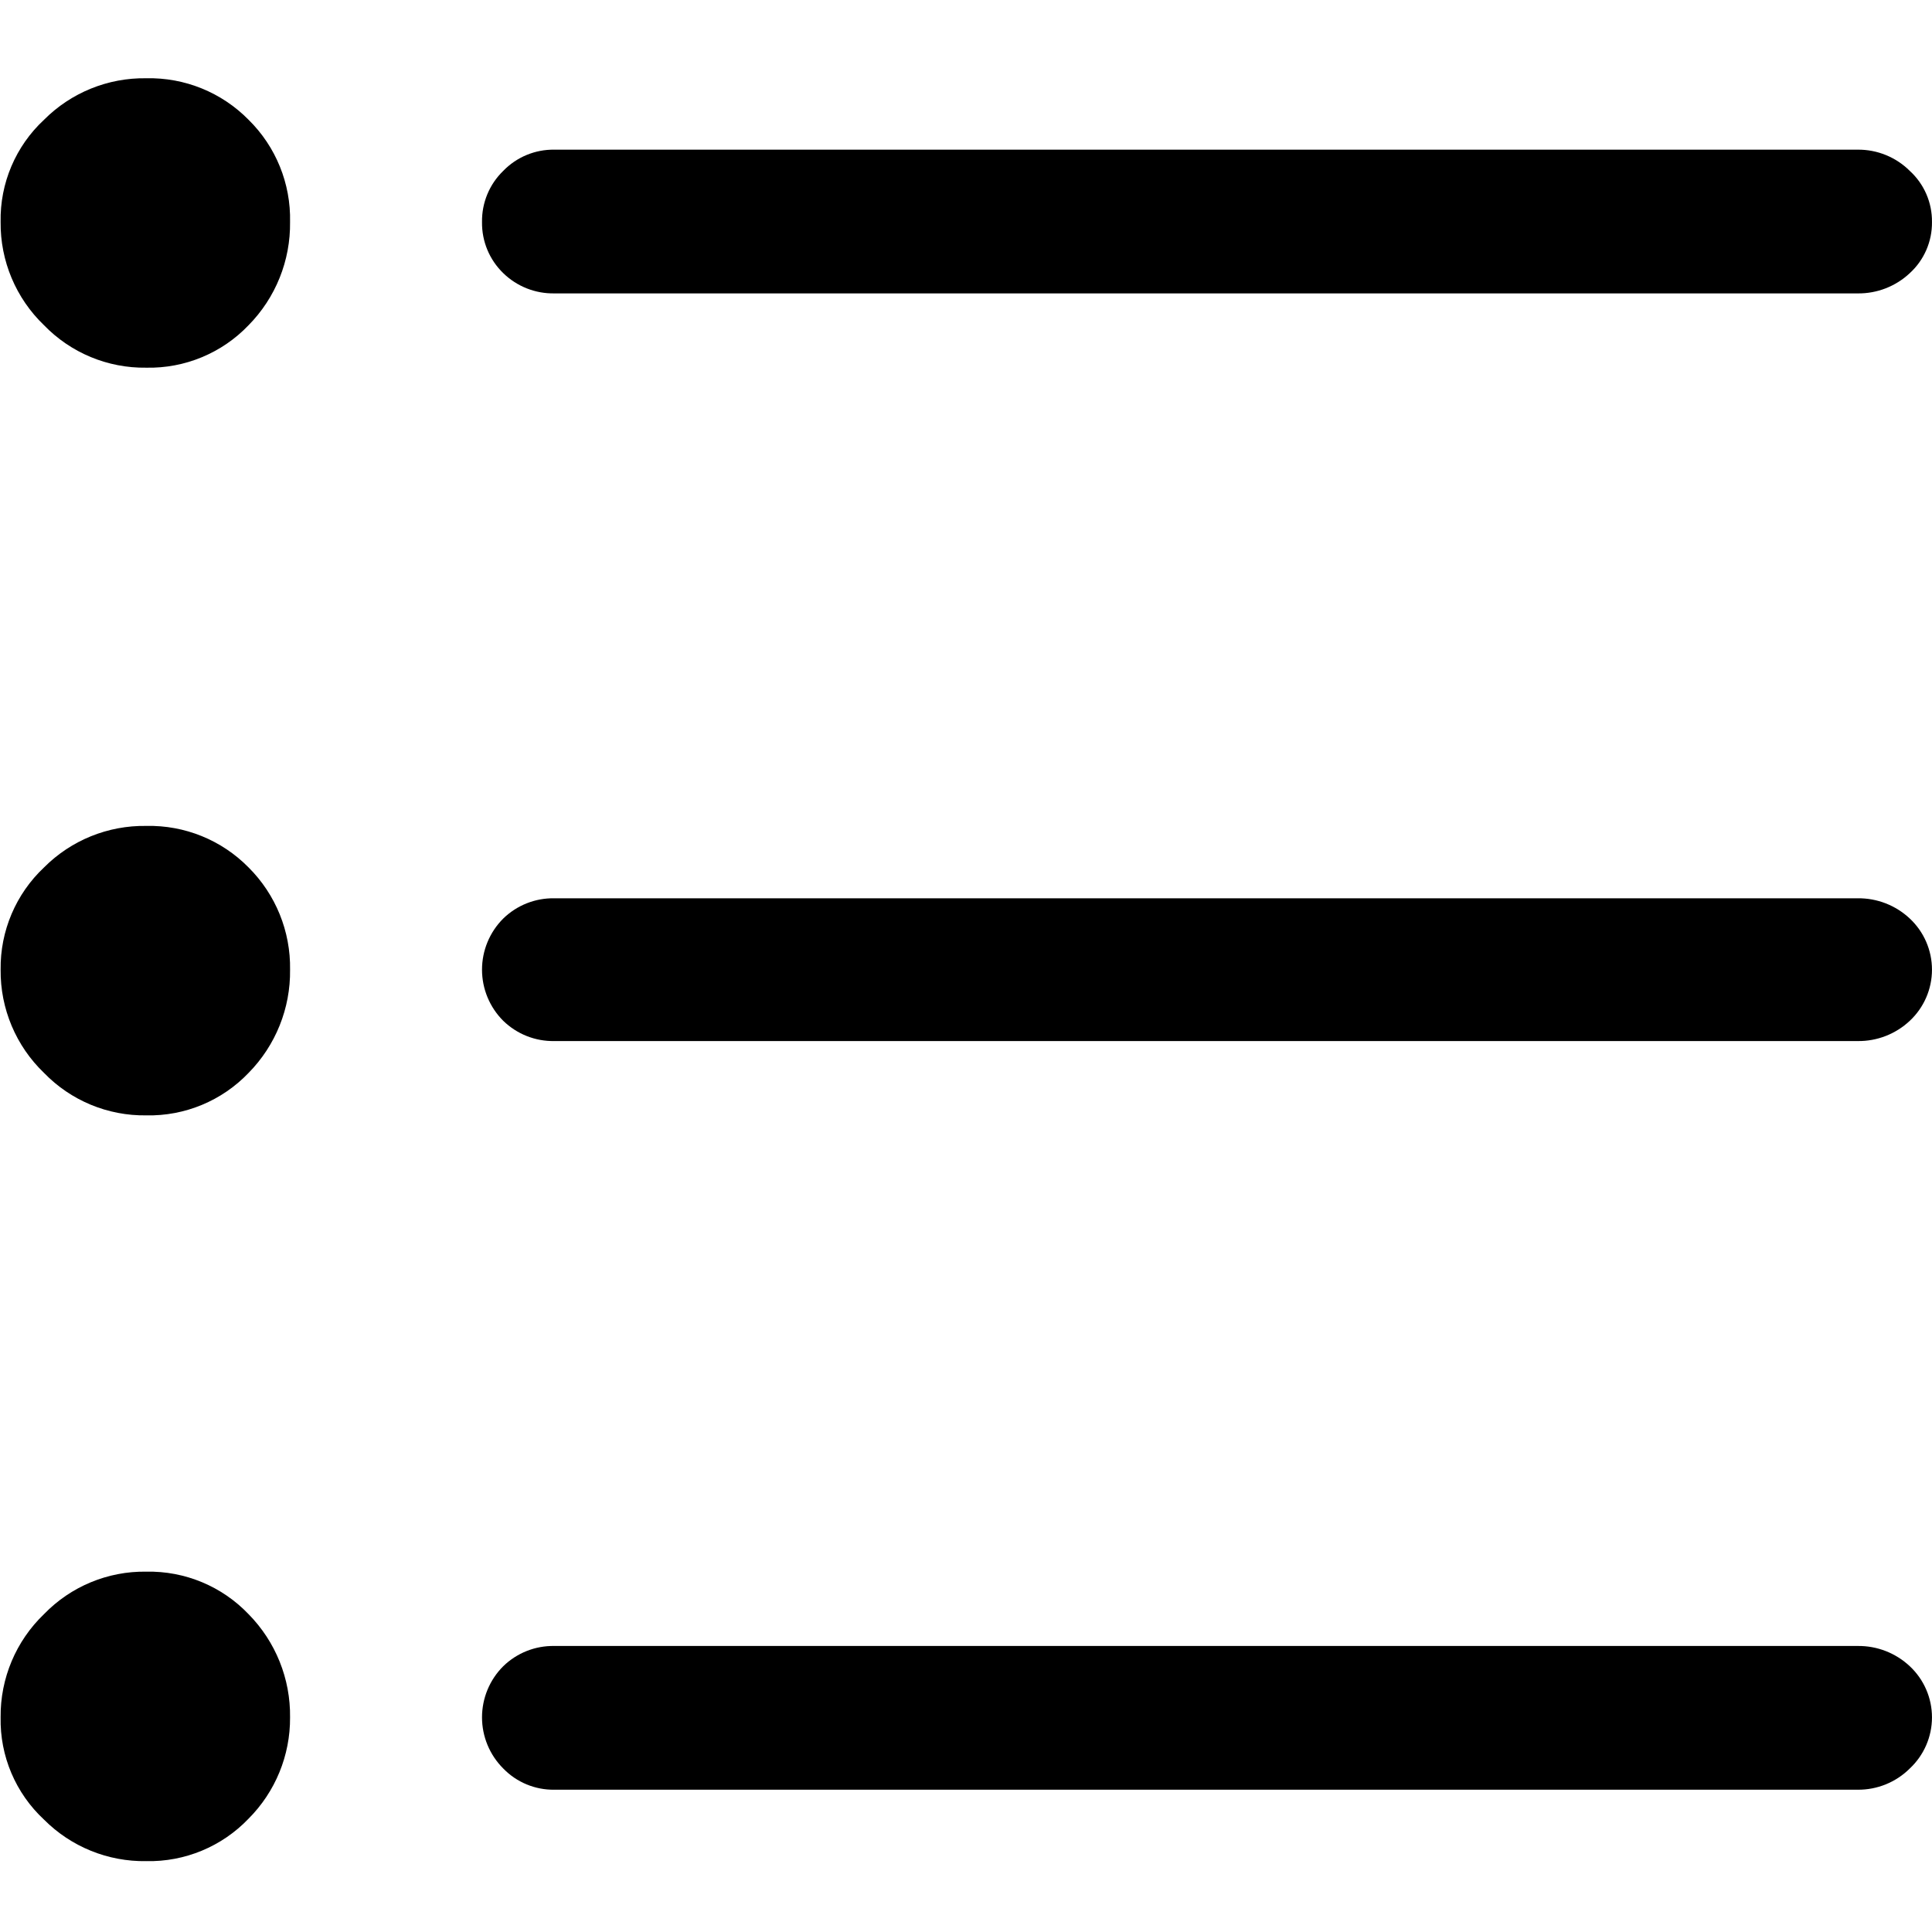
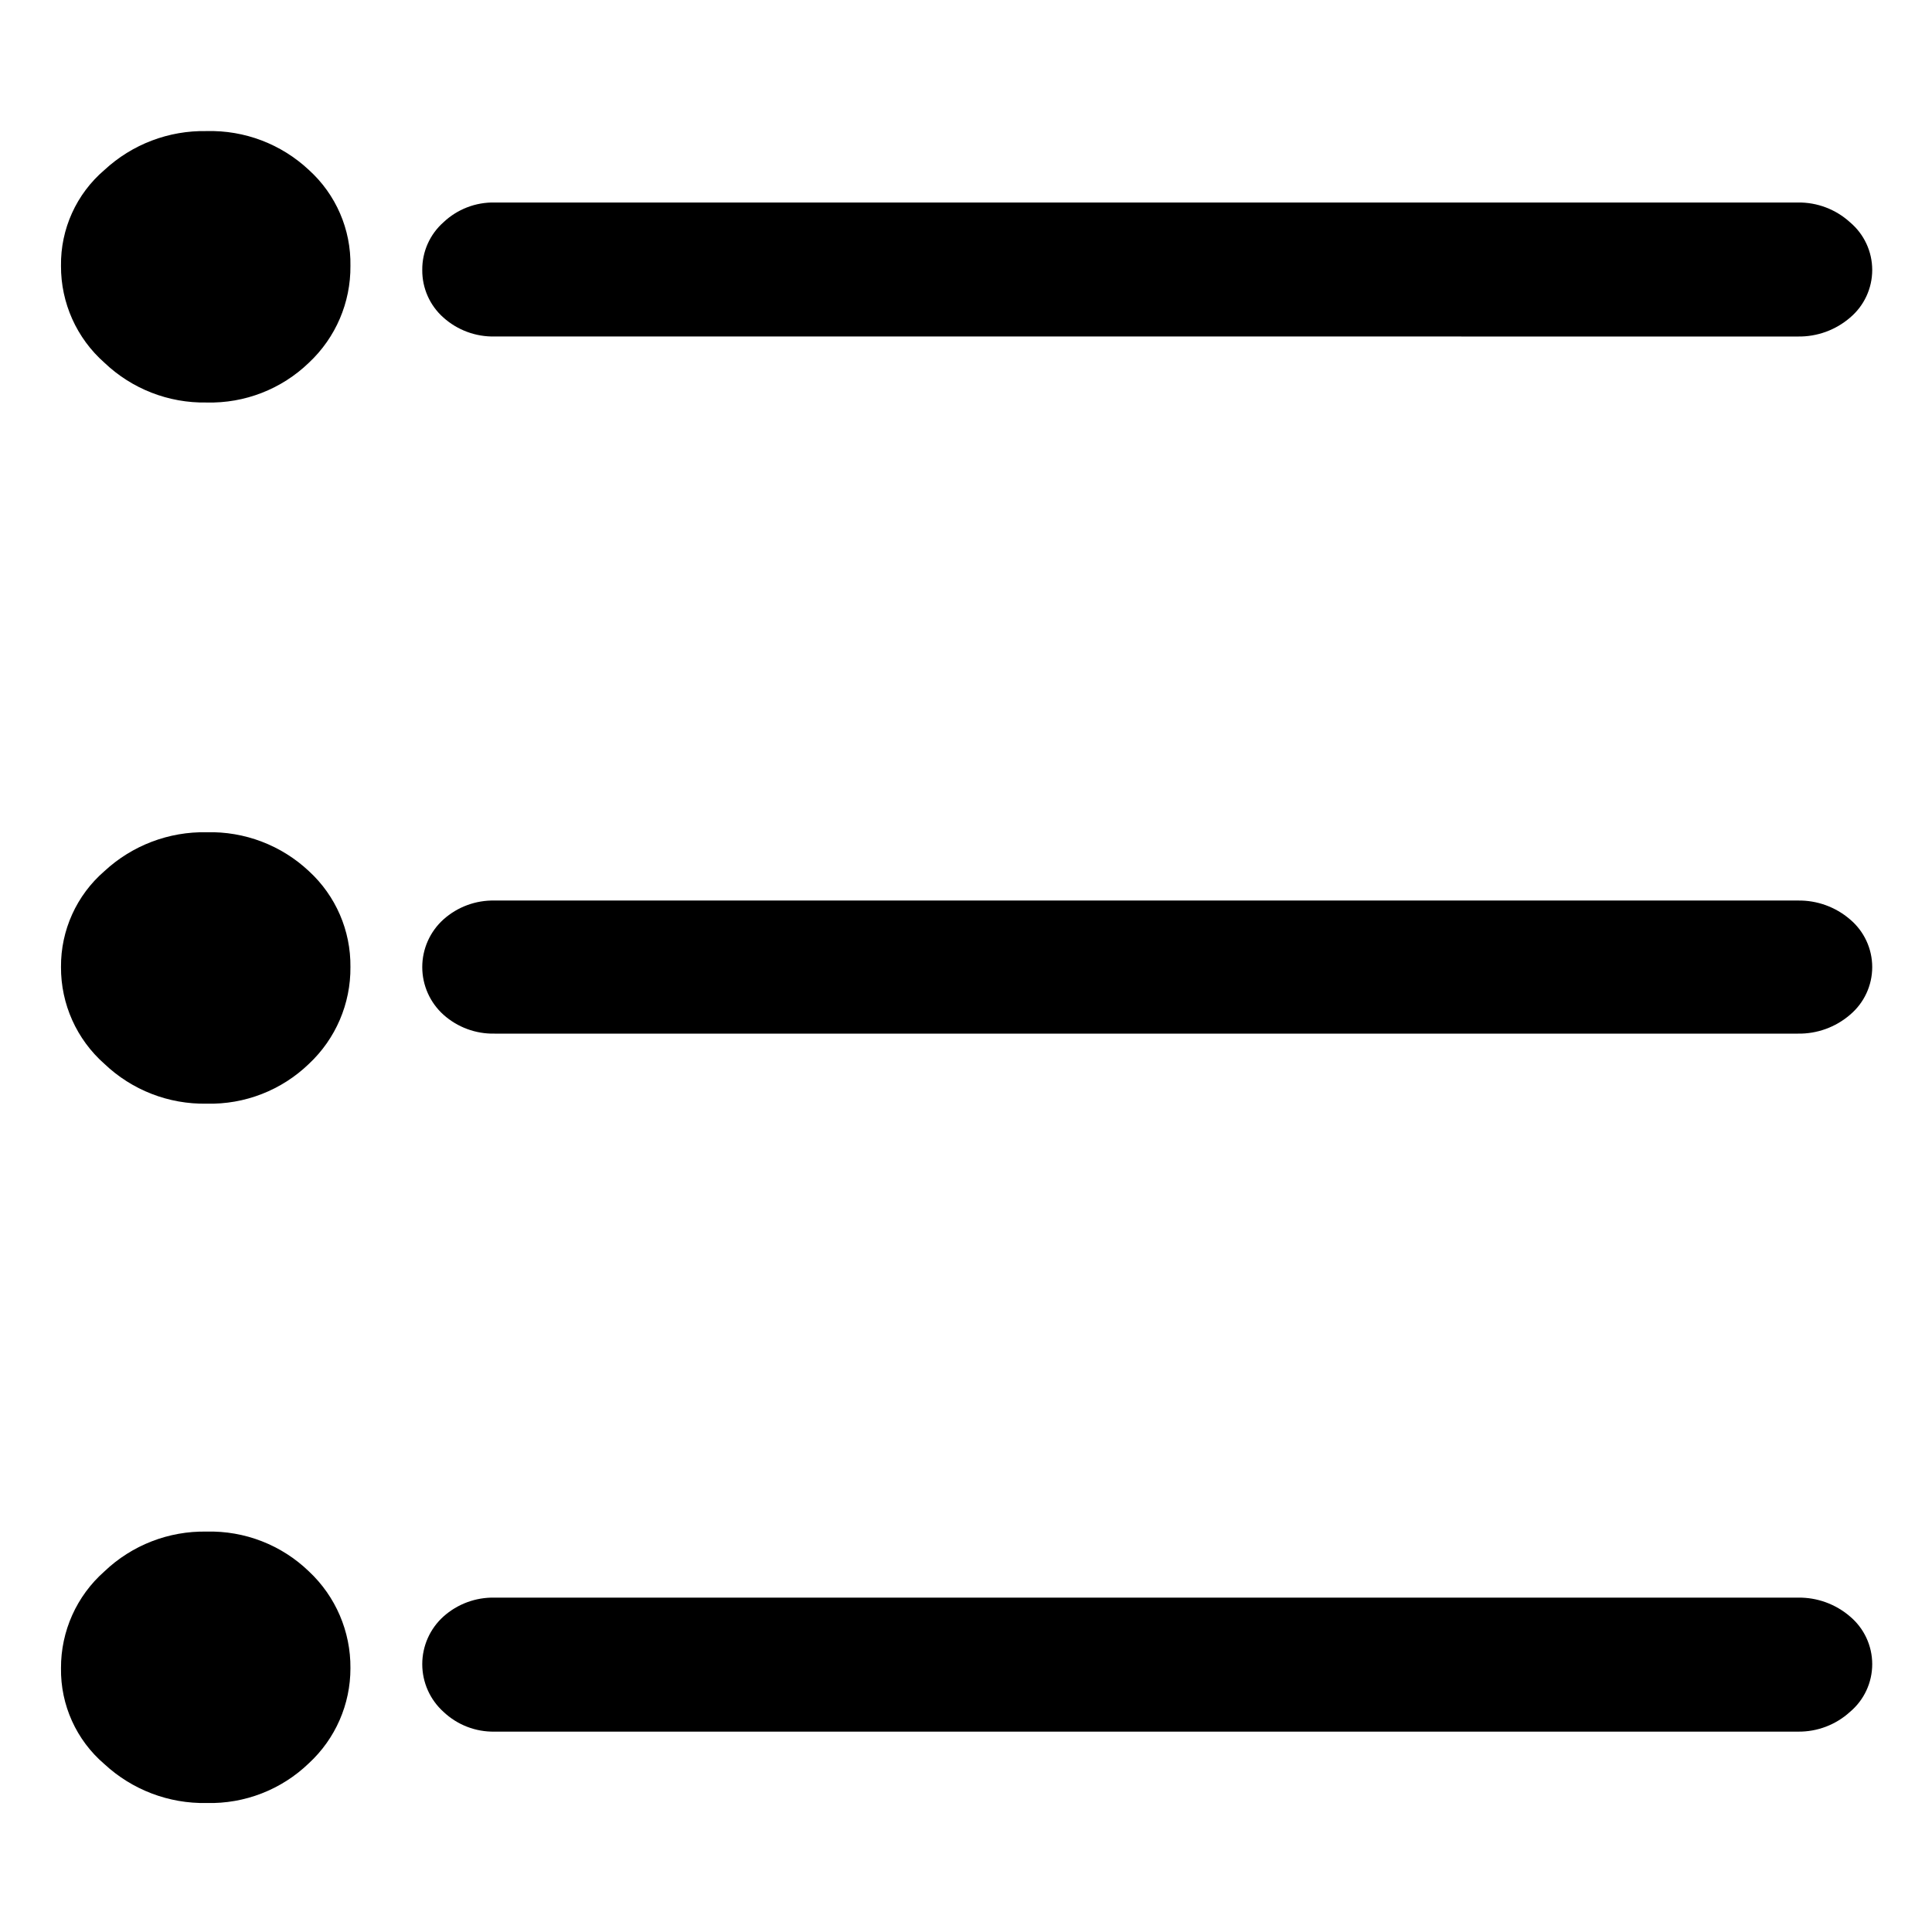
<svg xmlns="http://www.w3.org/2000/svg" width="256" height="256" viewBox="0 0 256 256">
  <defs>
    <style>.a{clip-path:url(#b);}</style>
    <clipPath id="b">
      <rect width="256" height="256" />
    </clipPath>
  </defs>
  <g id="a" class="a">
-     <g transform="translate(96 112)">
+     <g transform="translate(104 119)">
      <g transform="translate(-95.918 -101.63)">
-         <path d="M21.293,2.76a18.687,18.687,0,0,0-13.55,5.5A18,18,0,0,0,1.99,21.807,18.682,18.682,0,0,0,7.742,35.485a18.469,18.469,0,0,0,13.55,5.625,18.2,18.2,0,0,0,13.55-5.625,19.121,19.121,0,0,0,5.5-13.678,18.413,18.413,0,0,0-5.5-13.55A18.413,18.413,0,0,0,21.293,2.76Zm0,99.069a18.687,18.687,0,0,0-13.55,5.5,18.266,18.266,0,0,0-5.752,13.55,18.682,18.682,0,0,0,5.752,13.678,18.469,18.469,0,0,0,13.55,5.625,18.2,18.2,0,0,0,13.55-5.625,19.121,19.121,0,0,0,5.5-13.678,18.687,18.687,0,0,0-5.5-13.55A18.413,18.413,0,0,0,21.293,101.829Zm0,98.813a18.469,18.469,0,0,0-13.55,5.625A18.682,18.682,0,0,0,1.99,219.945,18,18,0,0,0,7.742,233.5a18.687,18.687,0,0,0,13.55,5.5,18.2,18.2,0,0,0,13.55-5.625,18.818,18.818,0,0,0,5.5-13.422,19.121,19.121,0,0,0-5.5-13.678A18.2,18.2,0,0,0,21.293,200.643Z" transform="translate(-1.99 -2.76)" />
-         <path d="M189.267,22.547a9.907,9.907,0,0,0,6.9-2.684,9.038,9.038,0,0,0,2.94-6.775,9.038,9.038,0,0,0-2.94-6.775,9.663,9.663,0,0,0-6.9-2.812H16.567A9.235,9.235,0,0,0,9.792,6.312,9.235,9.235,0,0,0,6.98,13.087a9.235,9.235,0,0,0,2.812,6.775,9.46,9.46,0,0,0,6.775,2.684Zm0,99.069a9.907,9.907,0,0,0,6.9-2.684,9.276,9.276,0,0,0,0-13.55,9.907,9.907,0,0,0-6.9-2.684H16.567a9.46,9.46,0,0,0-6.775,2.684,9.567,9.567,0,0,0,0,13.55,9.46,9.46,0,0,0,6.775,2.684Zm0,99.2a9.663,9.663,0,0,0,6.9-2.812,9.276,9.276,0,0,0,0-13.55,9.907,9.907,0,0,0-6.9-2.684H16.567a9.46,9.46,0,0,0-6.775,2.684,9.567,9.567,0,0,0,0,13.55,9.235,9.235,0,0,0,6.775,2.812Z" transform="translate(56.808 5.96)" />
+         <path d="M21.293,2.76A19.348,19.348,0,0,0,7.742,7.915,16.4,16.4,0,0,0,1.99,20.622,17,17,0,0,0,7.742,33.449a19.1,19.1,0,0,0,13.55,5.275,18.819,18.819,0,0,0,13.55-5.275,17.361,17.361,0,0,0,5.5-12.827,16.732,16.732,0,0,0-5.5-12.707A19.059,19.059,0,0,0,21.293,2.76Zm0,92.907a19.348,19.348,0,0,0-13.55,5.155A16.632,16.632,0,0,0,1.99,113.529a17,17,0,0,0,5.752,12.827,19.1,19.1,0,0,0,13.55,5.275,18.819,18.819,0,0,0,13.55-5.275,17.361,17.361,0,0,0,5.5-12.827,16.977,16.977,0,0,0-5.5-12.707A19.059,19.059,0,0,0,21.293,95.667Zm0,92.667a19.1,19.1,0,0,0-13.55,5.275A17,17,0,0,0,1.99,206.436a16.4,16.4,0,0,0,5.752,12.707,19.348,19.348,0,0,0,13.55,5.155,18.819,18.819,0,0,0,13.55-5.275,17.1,17.1,0,0,0,5.5-12.587,17.361,17.361,0,0,0-5.5-12.827A18.819,18.819,0,0,0,21.293,188.334Z" transform="translate(-1.99 -2.76)" />
+         <path d="M189.267,21.259a10.315,10.315,0,0,0,6.9-2.5,8.256,8.256,0,0,0,0-12.634,10.039,10.039,0,0,0-6.9-2.622H16.567A9.582,9.582,0,0,0,9.792,6.122,8.329,8.329,0,0,0,6.98,12.439a8.329,8.329,0,0,0,2.812,6.317,9.838,9.838,0,0,0,6.775,2.5Zm0,92.371a10.315,10.315,0,0,0,6.9-2.5,8.256,8.256,0,0,0,0-12.634,10.315,10.315,0,0,0-6.9-2.5H16.567a9.838,9.838,0,0,0-6.775,2.5,8.5,8.5,0,0,0,0,12.634,9.838,9.838,0,0,0,6.775,2.5Zm0,92.49a10.039,10.039,0,0,0,6.9-2.622,8.256,8.256,0,0,0,0-12.634,10.315,10.315,0,0,0-6.9-2.5H16.567a9.838,9.838,0,0,0-6.775,2.5,8.5,8.5,0,0,0,0,12.634,9.582,9.582,0,0,0,6.775,2.622Z" transform="translate(40.89 5.96)" />
      </g>
    </g>
  </g>
</svg>
